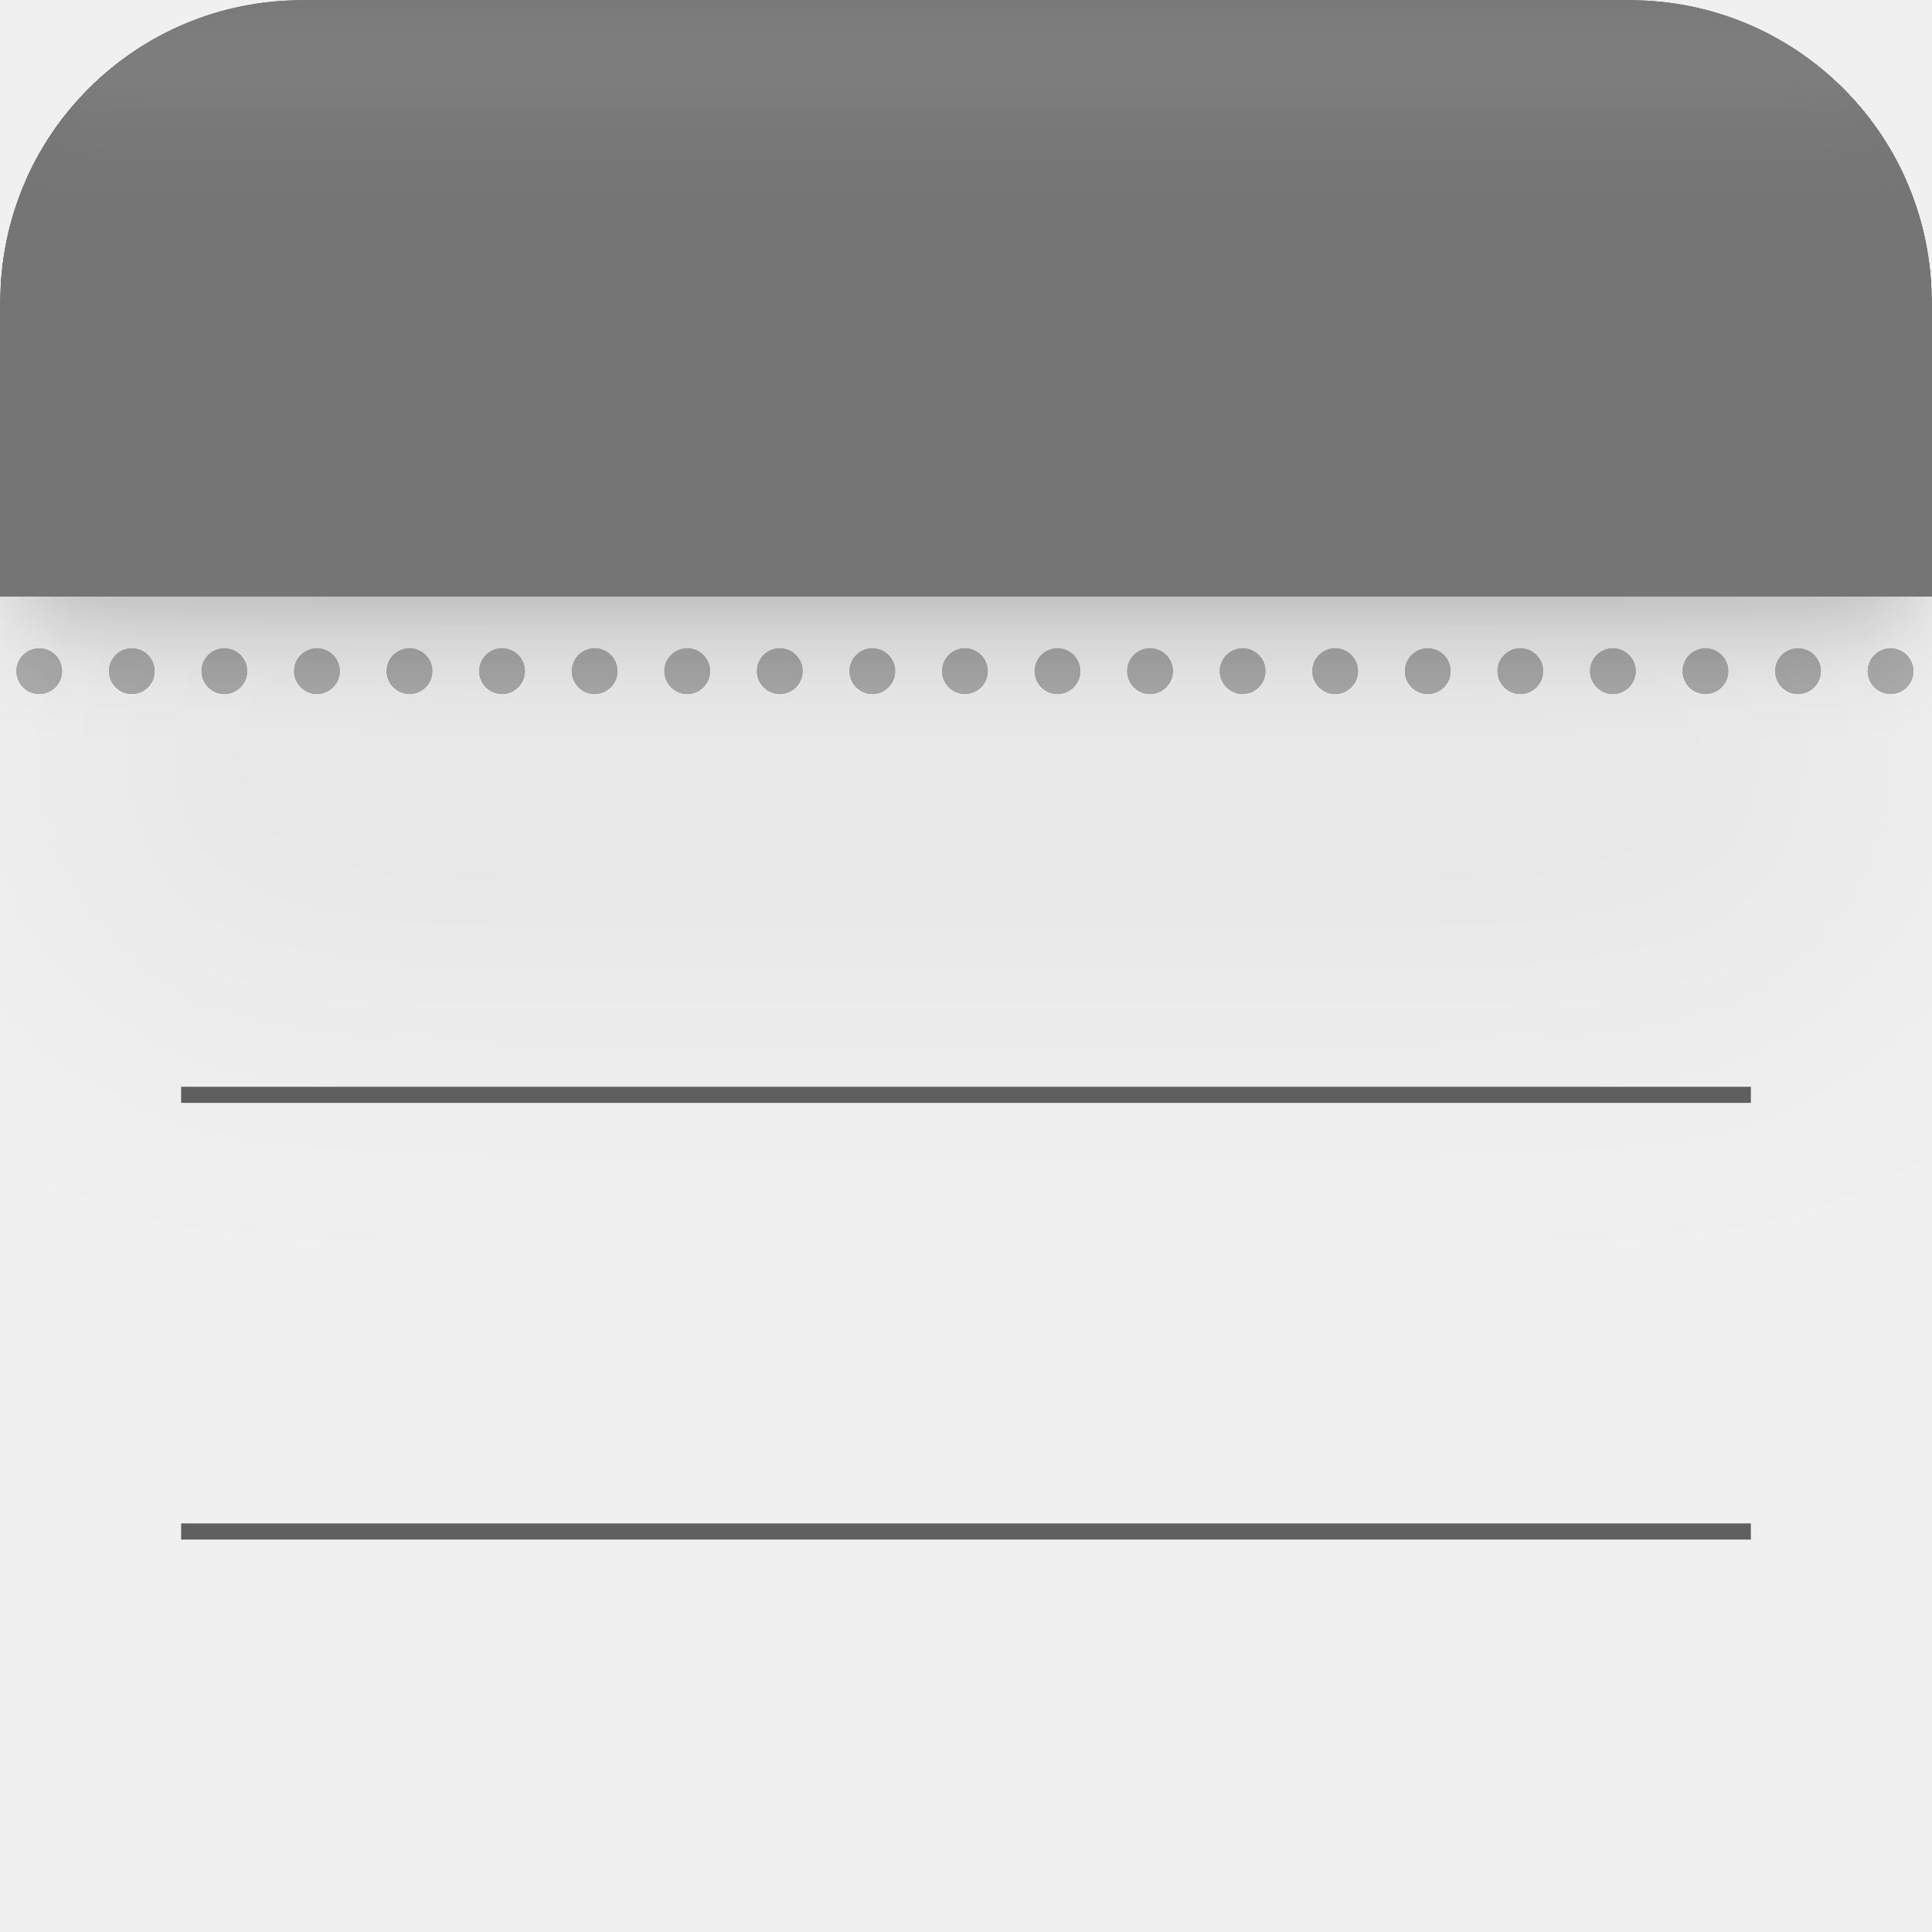
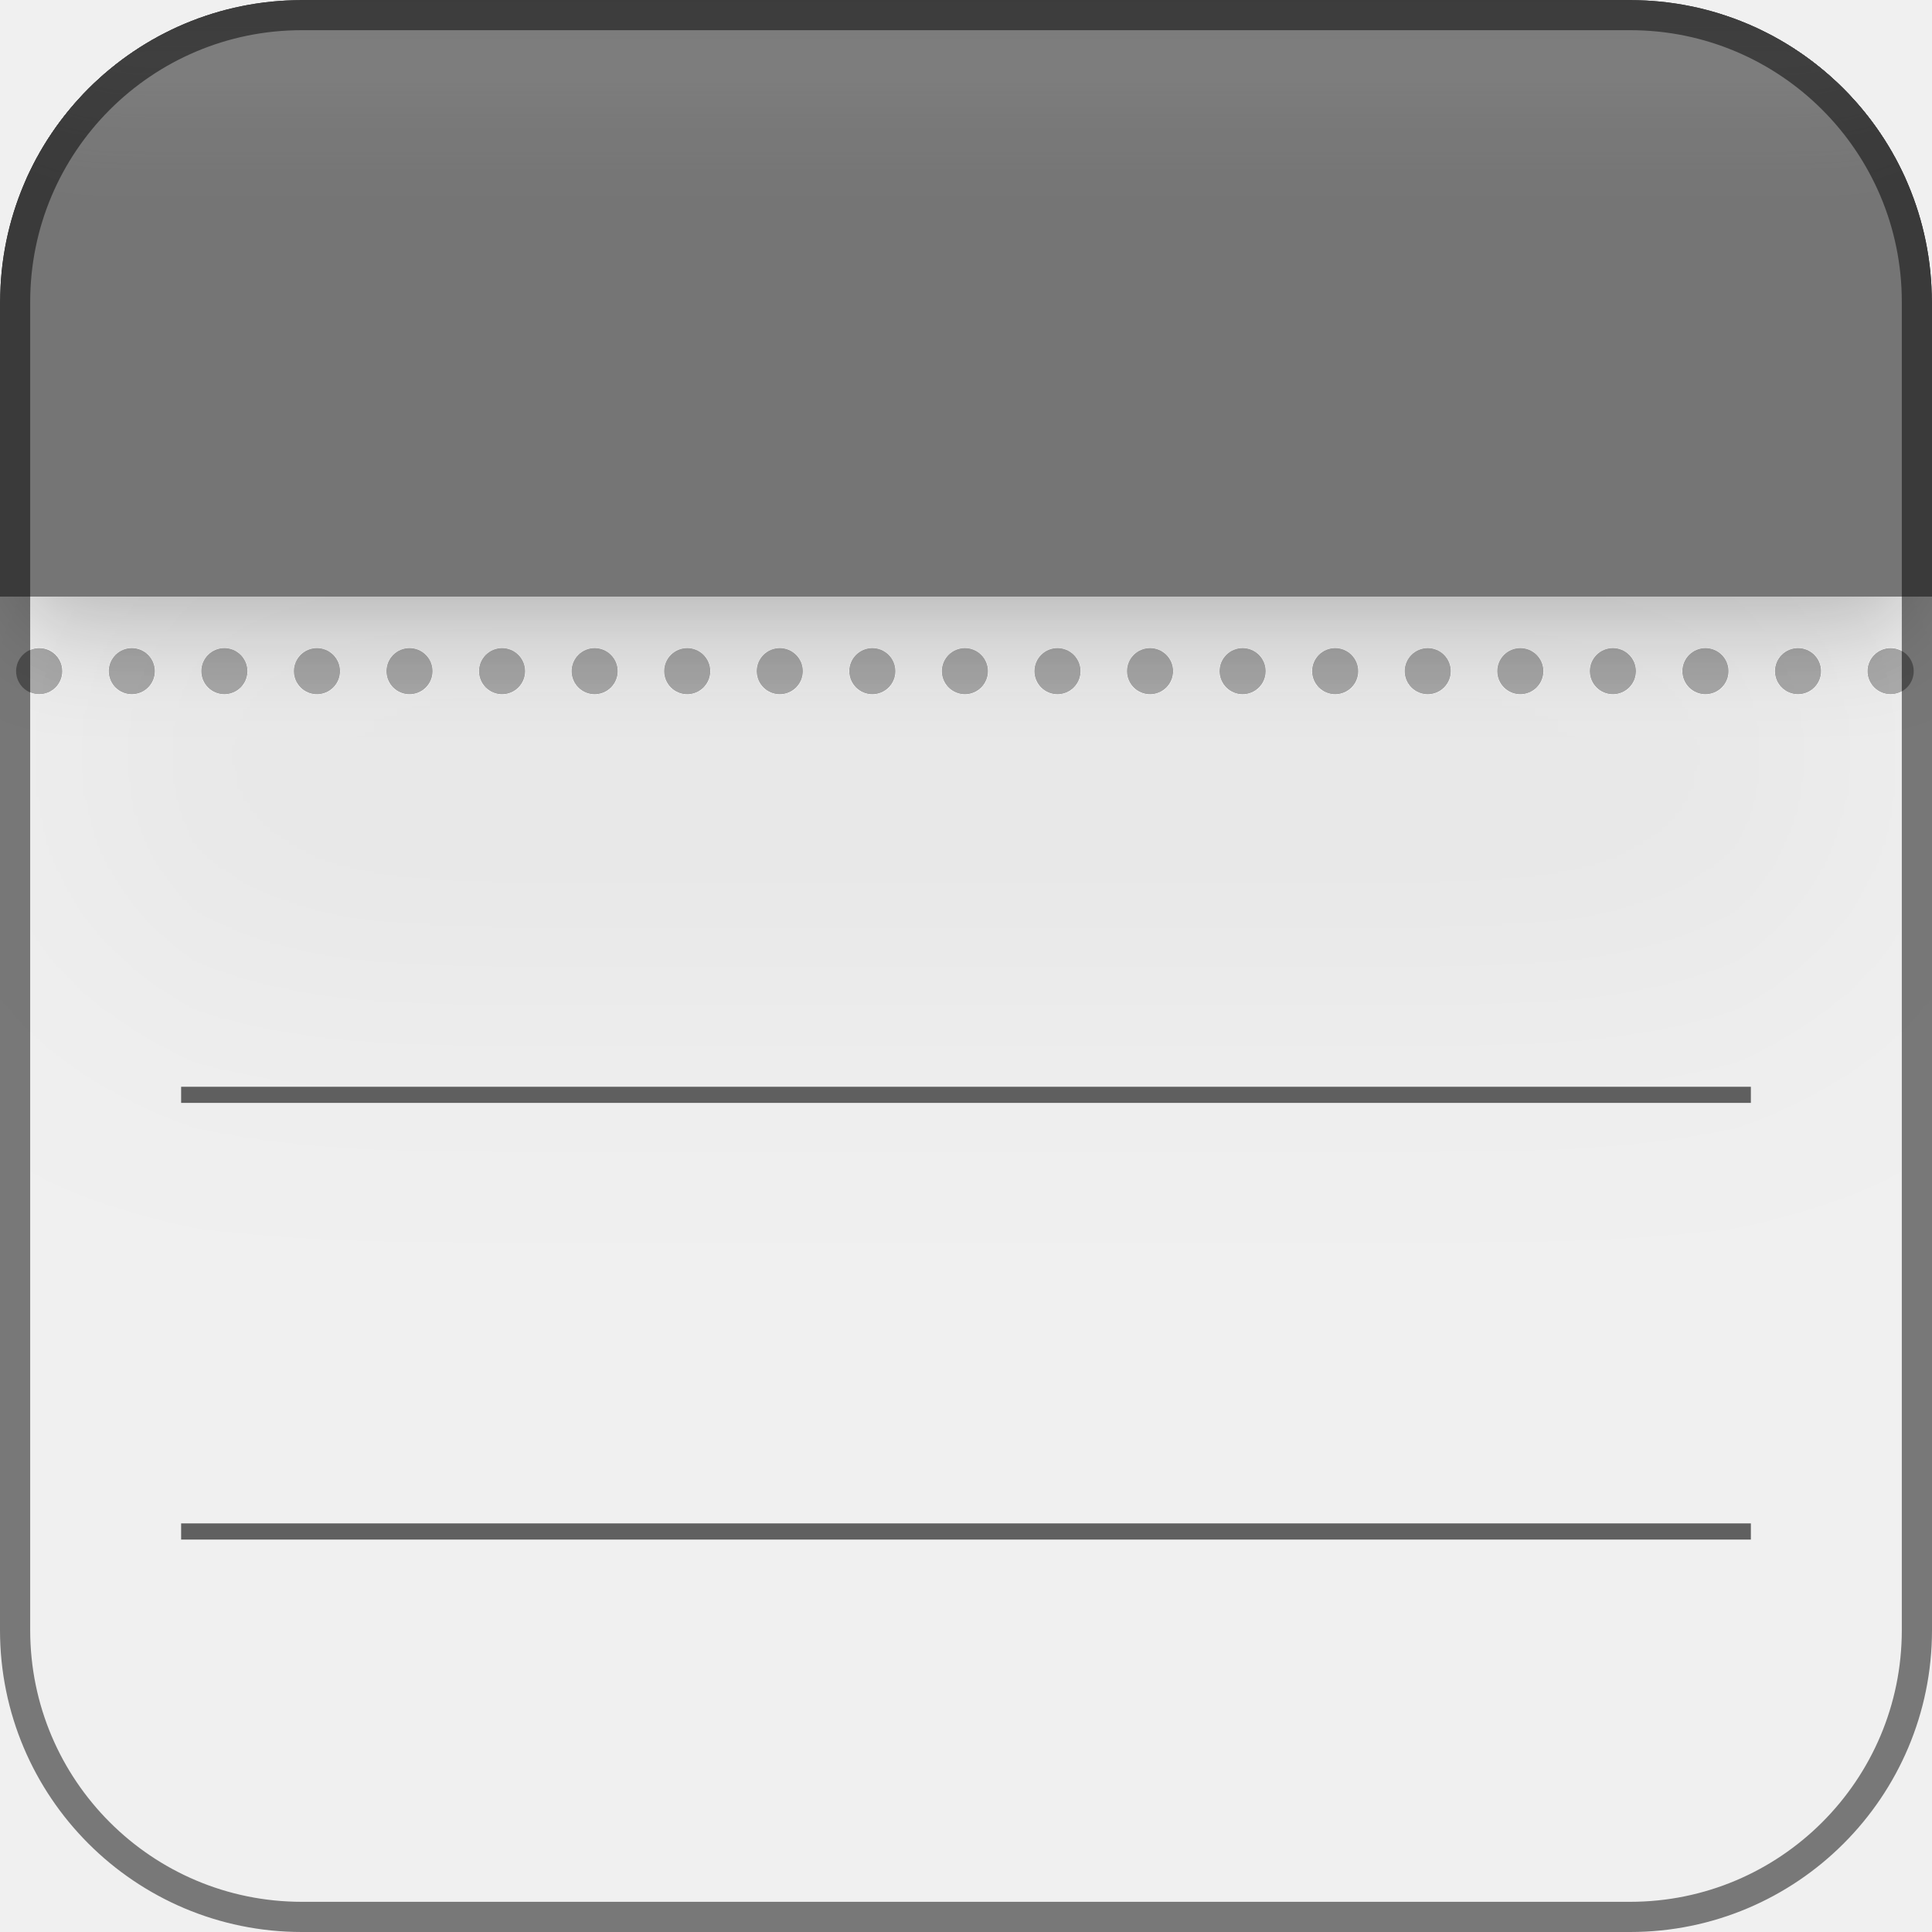
<svg xmlns="http://www.w3.org/2000/svg" viewBox="0 0 64 64" fill="none">
  <defs>
    <filter id="apple-notes-mark-mono-mono" x="-5%" y="-5%" width="110%" height="110%" color-interpolation-filters="sRGB">
      <feColorMatrix in="SourceGraphic" type="matrix" values="0 0 0 0 1 0 0 0 0 1 0 0 0 0 1 -.138 -.465 -.047 1 0" result="tones" />
      <feFlood flood-color="currentColor" />
      <feComposite in2="tones" operator="in" />
    </filter>
  </defs>
  <g filter="url(#apple-notes-mark-mono-mono)">
    <svg fill="none" viewBox="0 0 64 64" x="0.0" y="0.0" width="64" height="64">
      <g clip-path="url(#apple-notes-mark-mono-clip0_8505_34590)">
        <path fill-rule="evenodd" clip-rule="evenodd" d="M58 50.465V51H6V50.465H58ZM58 36V36.535H6V36H58Z" fill="#000000" fill-opacity="0.6" />
        <path d="M1.3 23C1.723 23 2.066 22.657 2.066 22.233C2.066 21.81 1.723 21.467 1.3 21.467C0.876 21.467 0.533 21.81 0.533 22.233C0.533 22.657 0.876 23 1.3 23ZM4.366 23C4.79 23 5.133 22.657 5.133 22.233C5.133 21.81 4.79 21.467 4.366 21.467C3.943 21.467 3.6 21.81 3.6 22.233C3.6 22.657 3.943 23 4.366 23ZM7.433 23C7.856 23 8.199 22.657 8.199 22.233C8.199 21.81 7.856 21.467 7.433 21.467C7.009 21.467 6.666 21.81 6.666 22.233C6.666 22.657 7.009 23 7.433 23ZM10.499 23C10.922 23 11.266 22.657 11.266 22.233C11.266 21.81 10.922 21.467 10.499 21.467C10.076 21.467 9.732 21.81 9.732 22.233C9.732 22.657 10.076 23 10.499 23ZM13.565 23C13.989 23 14.332 22.657 14.332 22.233C14.332 21.81 13.989 21.467 13.565 21.467C13.142 21.467 12.799 21.81 12.799 22.233C12.799 22.657 13.142 23 13.565 23ZM16.632 23C17.055 23 17.398 22.657 17.398 22.233C17.398 21.81 17.055 21.467 16.632 21.467C16.209 21.467 15.865 21.81 15.865 22.233C15.865 22.657 16.209 23 16.632 23ZM19.698 23C20.122 23 20.465 22.657 20.465 22.233C20.465 21.81 20.122 21.467 19.698 21.467C19.275 21.467 18.932 21.81 18.932 22.233C18.932 22.657 19.275 23 19.698 23ZM22.765 23C23.188 23 23.531 22.657 23.531 22.233C23.531 21.81 23.188 21.467 22.765 21.467C22.341 21.467 21.998 21.81 21.998 22.233C21.998 22.657 22.341 23 22.765 23ZM25.831 23C26.254 23 26.598 22.657 26.598 22.233C26.598 21.81 26.254 21.467 25.831 21.467C25.408 21.467 25.064 21.81 25.064 22.233C25.064 22.657 25.408 23 25.831 23ZM28.898 23C29.321 23 29.664 22.657 29.664 22.233C29.664 21.81 29.321 21.467 28.898 21.467C28.474 21.467 28.131 21.81 28.131 22.233C28.131 22.657 28.474 23 28.898 23ZM31.964 23C32.387 23 32.73 22.657 32.73 22.233C32.73 21.81 32.387 21.467 31.964 21.467C31.541 21.467 31.197 21.81 31.197 22.233C31.197 22.657 31.541 23 31.964 23ZM35.03 23C35.454 23 35.797 22.657 35.797 22.233C35.797 21.81 35.454 21.467 35.03 21.467C34.607 21.467 34.264 21.81 34.264 22.233C34.264 22.657 34.607 23 35.03 23ZM38.097 23C38.52 23 38.863 22.657 38.863 22.233C38.863 21.81 38.52 21.467 38.097 21.467C37.673 21.467 37.33 21.81 37.33 22.233C37.33 22.657 37.673 23 38.097 23ZM41.163 23C41.587 23 41.93 22.657 41.93 22.233C41.93 21.81 41.587 21.467 41.163 21.467C40.74 21.467 40.397 21.81 40.397 22.233C40.397 22.657 40.74 23 41.163 23ZM44.23 23C44.653 23 44.996 22.657 44.996 22.233C44.996 21.81 44.653 21.467 44.23 21.467C43.806 21.467 43.463 21.81 43.463 22.233C43.463 22.657 43.806 23 44.23 23ZM47.296 23C47.719 23 48.062 22.657 48.062 22.233C48.062 21.81 47.719 21.467 47.296 21.467C46.873 21.467 46.529 21.81 46.529 22.233C46.529 22.657 46.873 23 47.296 23ZM50.362 23C50.786 23 51.129 22.657 51.129 22.233C51.129 21.81 50.786 21.467 50.362 21.467C49.939 21.467 49.596 21.81 49.596 22.233C49.596 22.657 49.939 23 50.362 23ZM53.429 23C53.852 23 54.195 22.657 54.195 22.233C54.195 21.81 53.852 21.467 53.429 21.467C53.005 21.467 52.662 21.81 52.662 22.233C52.662 22.657 53.005 23 53.429 23ZM56.495 23C56.919 23 57.262 22.657 57.262 22.233C57.262 21.81 56.919 21.467 56.495 21.467C56.072 21.467 55.728 21.81 55.728 22.233C55.728 22.657 56.072 23 56.495 23ZM59.562 23C59.985 23 60.328 22.657 60.328 22.233C60.328 21.81 59.985 21.467 59.562 21.467C59.138 21.467 58.795 21.81 58.795 22.233C58.795 22.657 59.138 23 59.562 23ZM62.628 23C63.051 23 63.395 22.657 63.395 22.233C63.395 21.81 63.051 21.467 62.628 21.467C62.205 21.467 61.861 21.81 61.861 22.233C61.861 22.657 62.205 23 62.628 23ZM65.694 23C66.118 23 66.461 22.657 66.461 22.233C66.461 21.81 66.118 21.467 65.694 21.467C65.271 21.467 64.928 21.81 64.928 22.233C64.928 22.657 65.271 23 65.694 23ZM68.761 23C69.184 23 69.527 22.657 69.527 22.233C69.527 21.81 69.184 21.467 68.761 21.467C68.337 21.467 67.994 21.81 67.994 22.233C67.994 22.657 68.337 23 68.761 23ZM71.827 23C72.251 23 72.594 22.657 72.594 22.233C72.594 21.81 72.251 21.467 71.827 21.467C71.404 21.467 71.061 21.81 71.061 22.233C71.061 22.657 71.404 23 71.827 23ZM74.894 23C75.317 23 75.66 22.657 75.66 22.233C75.66 21.81 75.317 21.467 74.894 21.467C74.47 21.467 74.127 21.81 74.127 22.233C74.127 22.657 74.47 23 74.894 23ZM77.96 23C78.383 23 78.727 22.657 78.727 22.233C78.727 21.81 78.383 21.467 77.96 21.467C77.537 21.467 77.193 21.81 77.193 22.233C77.193 22.657 77.537 23 77.96 23ZM81.026 23C81.45 23 81.793 22.657 81.793 22.233C81.793 21.81 81.45 21.467 81.026 21.467C80.603 21.467 80.26 21.81 80.26 22.233C80.26 22.657 80.603 23 81.026 23ZM84.093 23C84.516 23 84.859 22.657 84.859 22.233C84.859 21.81 84.516 21.467 84.093 21.467C83.669 21.467 83.326 21.81 83.326 22.233C83.326 22.657 83.669 23 84.093 23ZM87.159 23C87.582 23 87.926 22.657 87.926 22.233C87.926 21.81 87.582 21.467 87.159 21.467C86.736 21.467 86.393 21.81 86.393 22.233C86.393 22.657 86.736 23 87.159 23ZM90.226 23C90.649 23 90.992 22.657 90.992 22.233C90.992 21.81 90.649 21.467 90.226 21.467C89.802 21.467 89.459 21.81 89.459 22.233C89.459 22.657 89.802 23 90.226 23Z" fill="#595959" fill-opacity="0.5" />
        <g filter="url(#apple-notes-mark-mono-filter0_dd_8505_34590)">
          <path d="M64 0H0V6H64V0Z" fill="black" fill-opacity="0.3" />
        </g>
        <path d="M64 0H0V19.75H64V0Z" fill="#FFDB4C" fill-opacity="0.3" />
        <g filter="url(#apple-notes-mark-mono-filter1_ii_8505_34590)">
          <path d="M64 0H0V19.75H64V0Z" fill="black" fill-opacity="0.3" />
        </g>
      </g>
+       <rect x="0.5" y="0.5" width="63" height="63" rx="9.5" stroke="#000000" stroke-width="1" stroke-opacity="0.5" />
      <defs>
        <filter id="apple-notes-mark-mono-filter0_dd_8505_34590" x="-40" y="-18" width="144" height="86" color-interpolation-filters="sRGB" filterUnits="userSpaceOnUse">
          <feFlood flood-opacity="0" result="BackgroundImageFix" />
          <feColorMatrix in="SourceAlpha" type="matrix" values="0 0 0 0 0 0 0 0 0 0 0 0 0 0 0 0 0 0 127 0" result="hardAlpha" />
          <feOffset dy="22" />
          <feGaussianBlur stdDeviation="20" />
          <feColorMatrix type="matrix" values="0 0 0 0 0 0 0 0 0 0 0 0 0 0 0 0 0 0 0.1 0" />
          <feBlend mode="normal" in2="BackgroundImageFix" result="effect1_dropShadow_8505_34590" />
          <feColorMatrix in="SourceAlpha" type="matrix" values="0 0 0 0 0 0 0 0 0 0 0 0 0 0 0 0 0 0 127 0" result="hardAlpha" />
          <feOffset dy="14" />
          <feGaussianBlur stdDeviation="2" />
          <feColorMatrix type="matrix" values="0 0 0 0 0 0 0 0 0 0 0 0 0 0 0 0 0 0 0.3 0" />
          <feBlend mode="normal" in2="effect1_dropShadow_8505_34590" result="effect2_dropShadow_8505_34590" />
          <feBlend mode="normal" in="SourceGraphic" in2="effect2_dropShadow_8505_34590" result="shape" />
        </filter>
        <filter id="apple-notes-mark-mono-filter1_ii_8505_34590" x="0" y="-4" width="64" height="27.75" color-interpolation-filters="sRGB" filterUnits="userSpaceOnUse">
          <feFlood flood-opacity="0" result="BackgroundImageFix" />
          <feBlend mode="normal" in="SourceGraphic" in2="BackgroundImageFix" result="shape" />
          <feColorMatrix in="SourceAlpha" type="matrix" values="0 0 0 0 0 0 0 0 0 0 0 0 0 0 0 0 0 0 127 0" result="hardAlpha" />
          <feOffset dy="17" />
          <feGaussianBlur stdDeviation="2" />
          <feComposite in2="hardAlpha" operator="arithmetic" k2="-1" k3="1" />
          <feColorMatrix type="matrix" values="0 0 0 0 1 0 0 0 0 0.878 0 0 0 0 0.4 0 0 0 1 0" />
          <feBlend mode="normal" in2="shape" result="effect1_innerShadow_8505_34590" />
          <feColorMatrix in="SourceAlpha" type="matrix" values="0 0 0 0 0 0 0 0 0 0 0 0 0 0 0 0 0 0 127 0" result="hardAlpha" />
          <feOffset dy="-17" />
          <feGaussianBlur stdDeviation="2" />
          <feComposite in2="hardAlpha" operator="arithmetic" k2="-1" k3="1" />
          <feColorMatrix type="matrix" values="0 0 0 0 0.946 0 0 0 0 0.762 0 0 0 0 0.039 0 0 0 1 0" />
          <feBlend mode="normal" in2="effect1_innerShadow_8505_34590" result="effect2_innerShadow_8505_34590" />
        </filter>
        <clipPath id="apple-notes-mark-mono-clip0_8505_34590">
          <rect width="64" height="64" rx="10" fill="white" />
        </clipPath>
      </defs>
    </svg>
  </g>
</svg>
